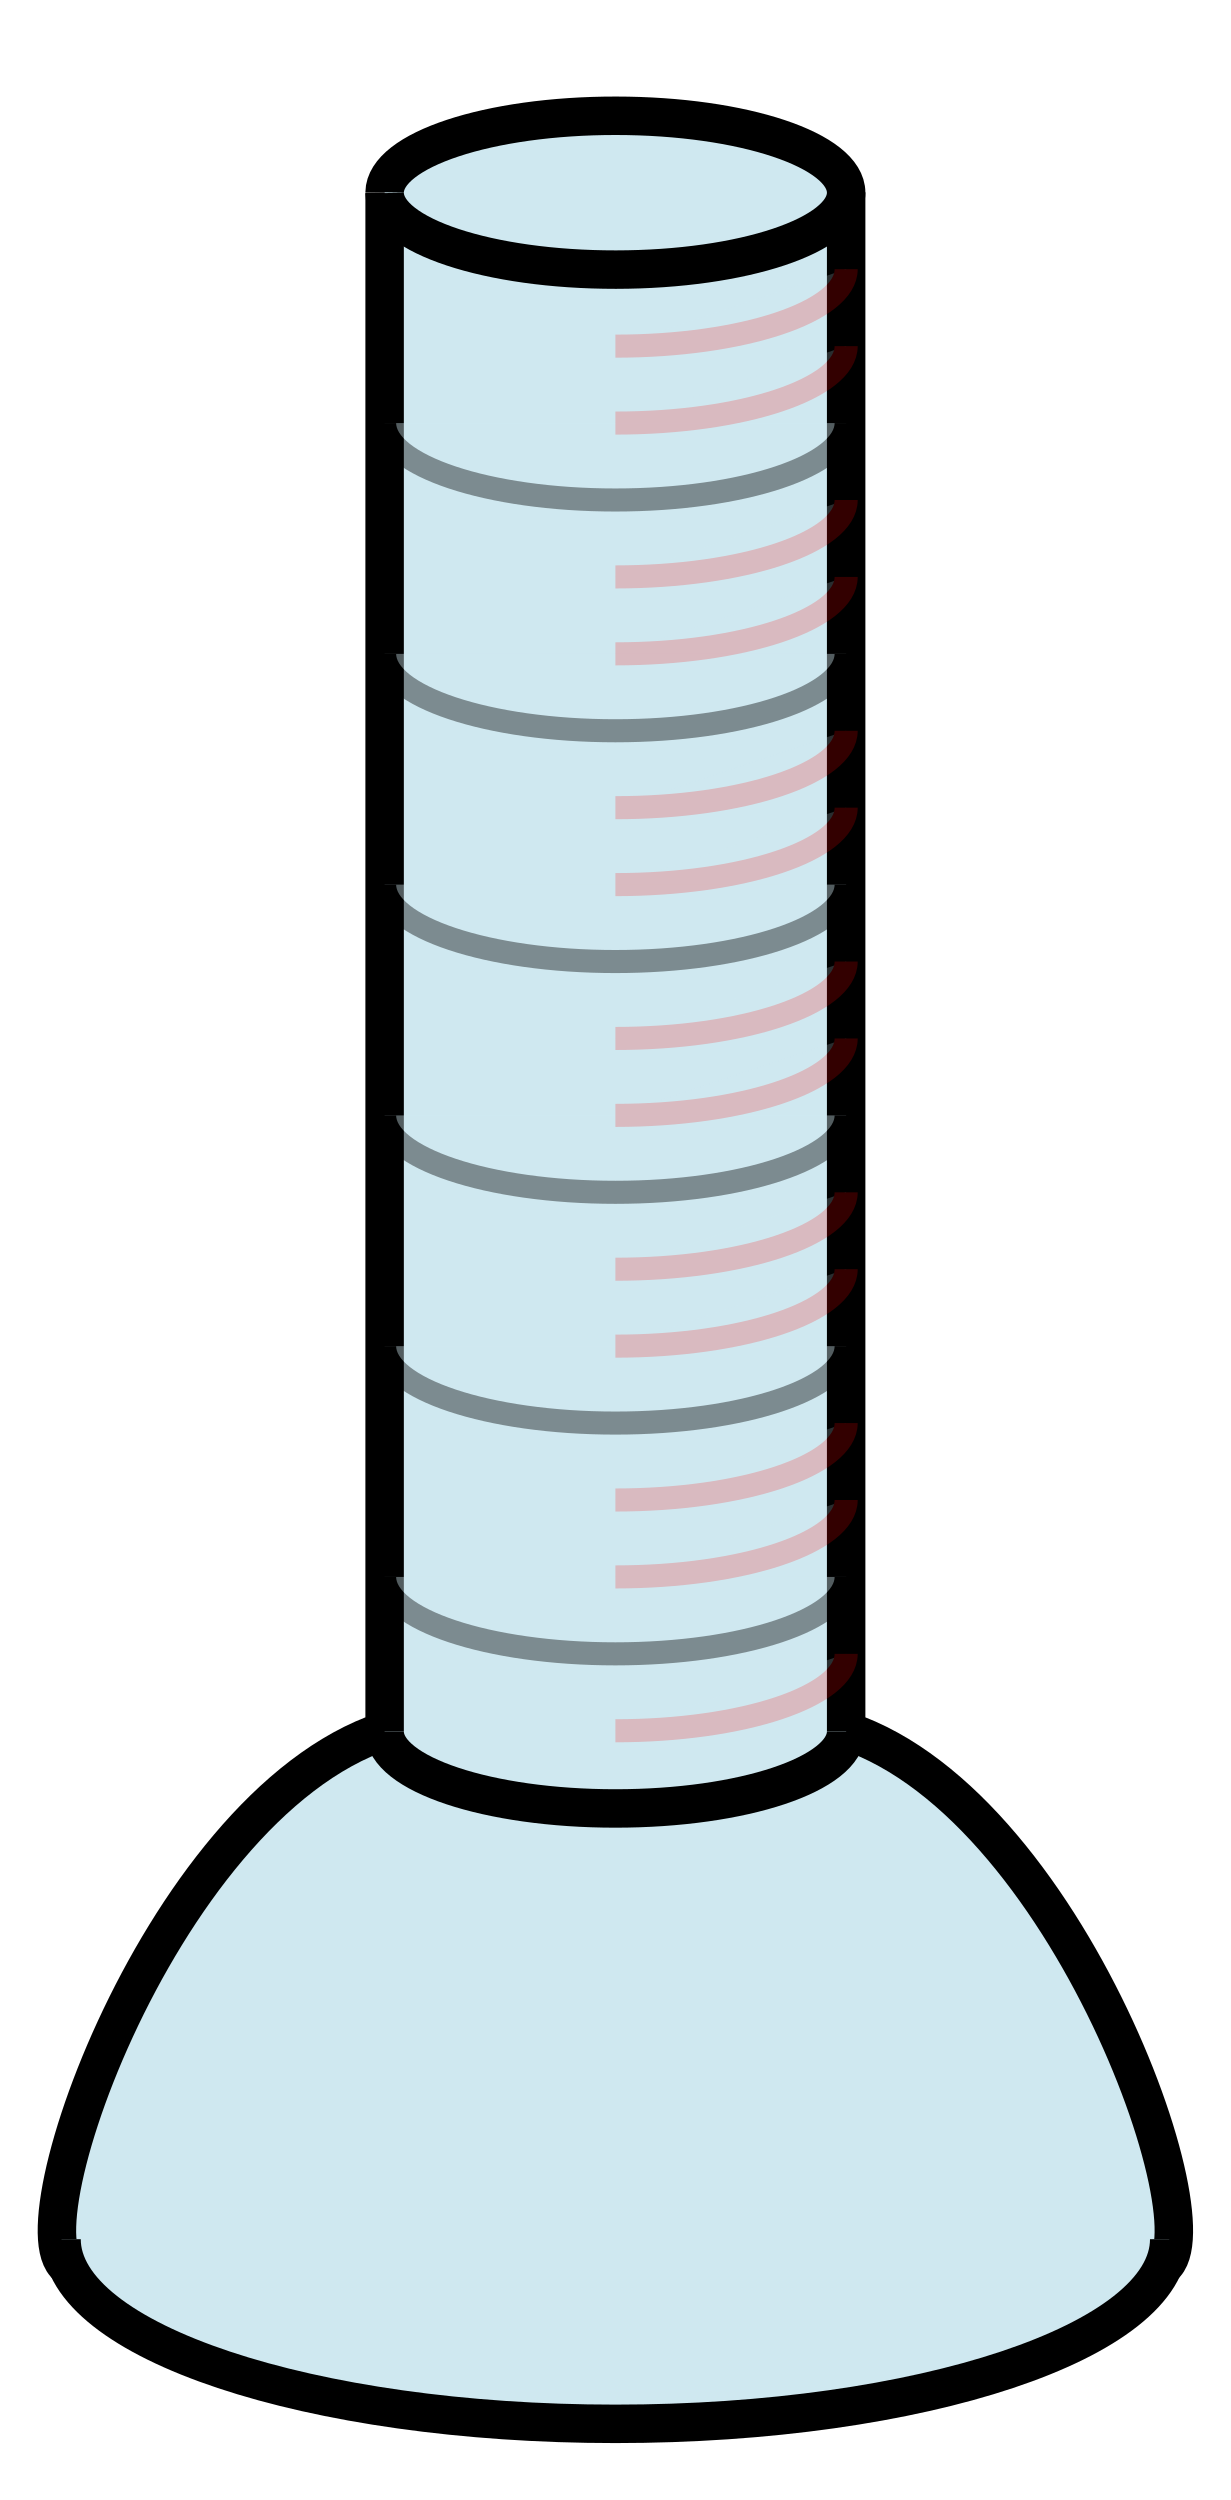
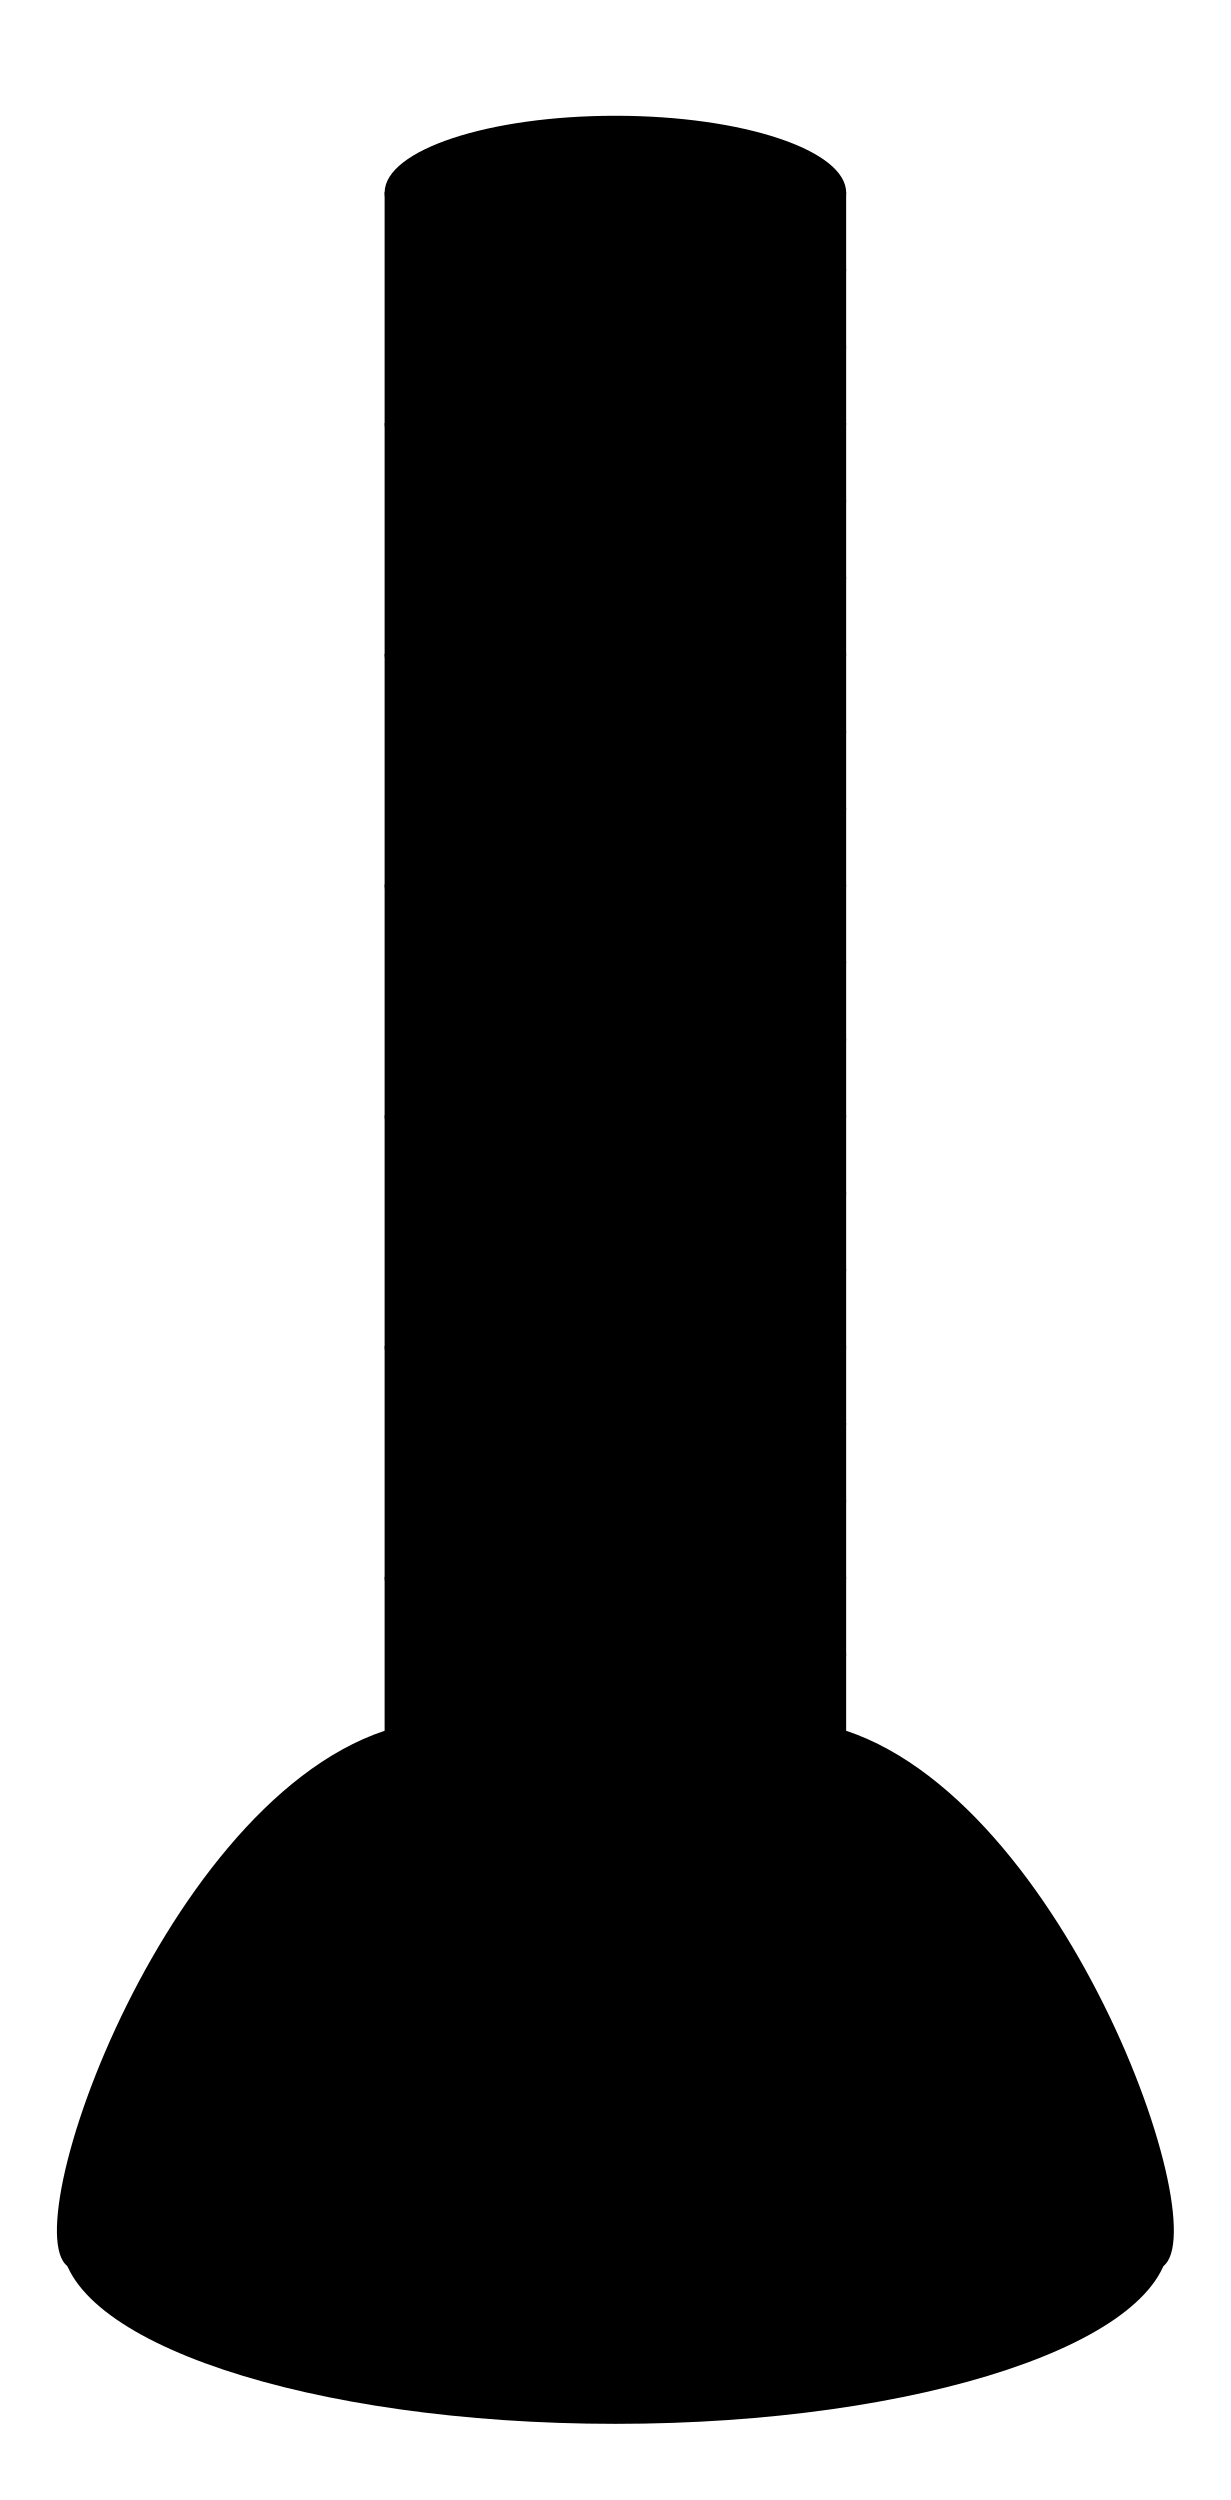
<svg xmlns="http://www.w3.org/2000/svg" width="160" height="325">
-   <style type="text/css">
- 		
- 			path {
- 				fill: #cfe8f0;				
- 				stroke: #000000;
- 				stroke-width: 5;
- 			}
- 			.beaker-lines-large {
- 				opacity: .4;
- 				stroke-width: 3;
- 			}
- 			.beaker-lines-small {
- 				opacity: .2;
- 				stroke: red;
- 				stroke-width: 3;
- 			}
- 		
- 	</style>
  <g>
-     <path class="beaker-body" d="   M 50,25   m 60,0   v 200   c 30,10 50,70 40,70         h -140      c -10,0 10,-60 40,-70   v -200   " />
+     <path id="E0" class="beaker-body" d="   M 50,25   m 60,0   v 200   c 30,10 50,70 40,70         h -140      c -10,0 10,-60 40,-70   v -200   " />
    <path class="beaker-body" d="   M 50,25      a 30,10 0 1,1 0,.1           m 102,266         a 30,10 0 0,1 -144,0         m 42,-66         a 30,10 0 0,0 60,0   " />
    <path class="beaker-lines-large" d="   M 50,25   m 0,30   a 30,10 0 0,0 60,0     m -60,30   a 30,10 0 0,0 60,0     m -60,30   a 30,10 0 0,0 60,0   m -60,30   a 30,10 0 0,0 60,0     m -60,30   a 30,10 0 0,0 60,0   m -60,30   a 30,10 0 0,0 60,0     " />
    <path class="beaker-lines-small" d="   M 50,25   m 30,10   m 0,10   a 30,10 0 0,0 30,-10     m -30,20   a 30,10 0 0,0 30,-10     m -30,30   a 30,10 0 0,0 30,-10     m -30,20   a 30,10 0 0,0 30,-10     m -30,30   a 30,10 0 0,0 30,-10     m -30,20   a 30,10 0 0,0 30,-10     m -30,30   a 30,10 0 0,0 30,-10     m -30,20   a 30,10 0 0,0 30,-10     m -30,30   a 30,10 0 0,0 30,-10     m -30,20   a 30,10 0 0,0 30,-10     m -30,30   a 30,10 0 0,0 30,-10     m -30,20   a 30,10 0 0,0 30,-10     m -30,30   a 30,10 0 0,0 30,-10     " />
  </g>
</svg>
